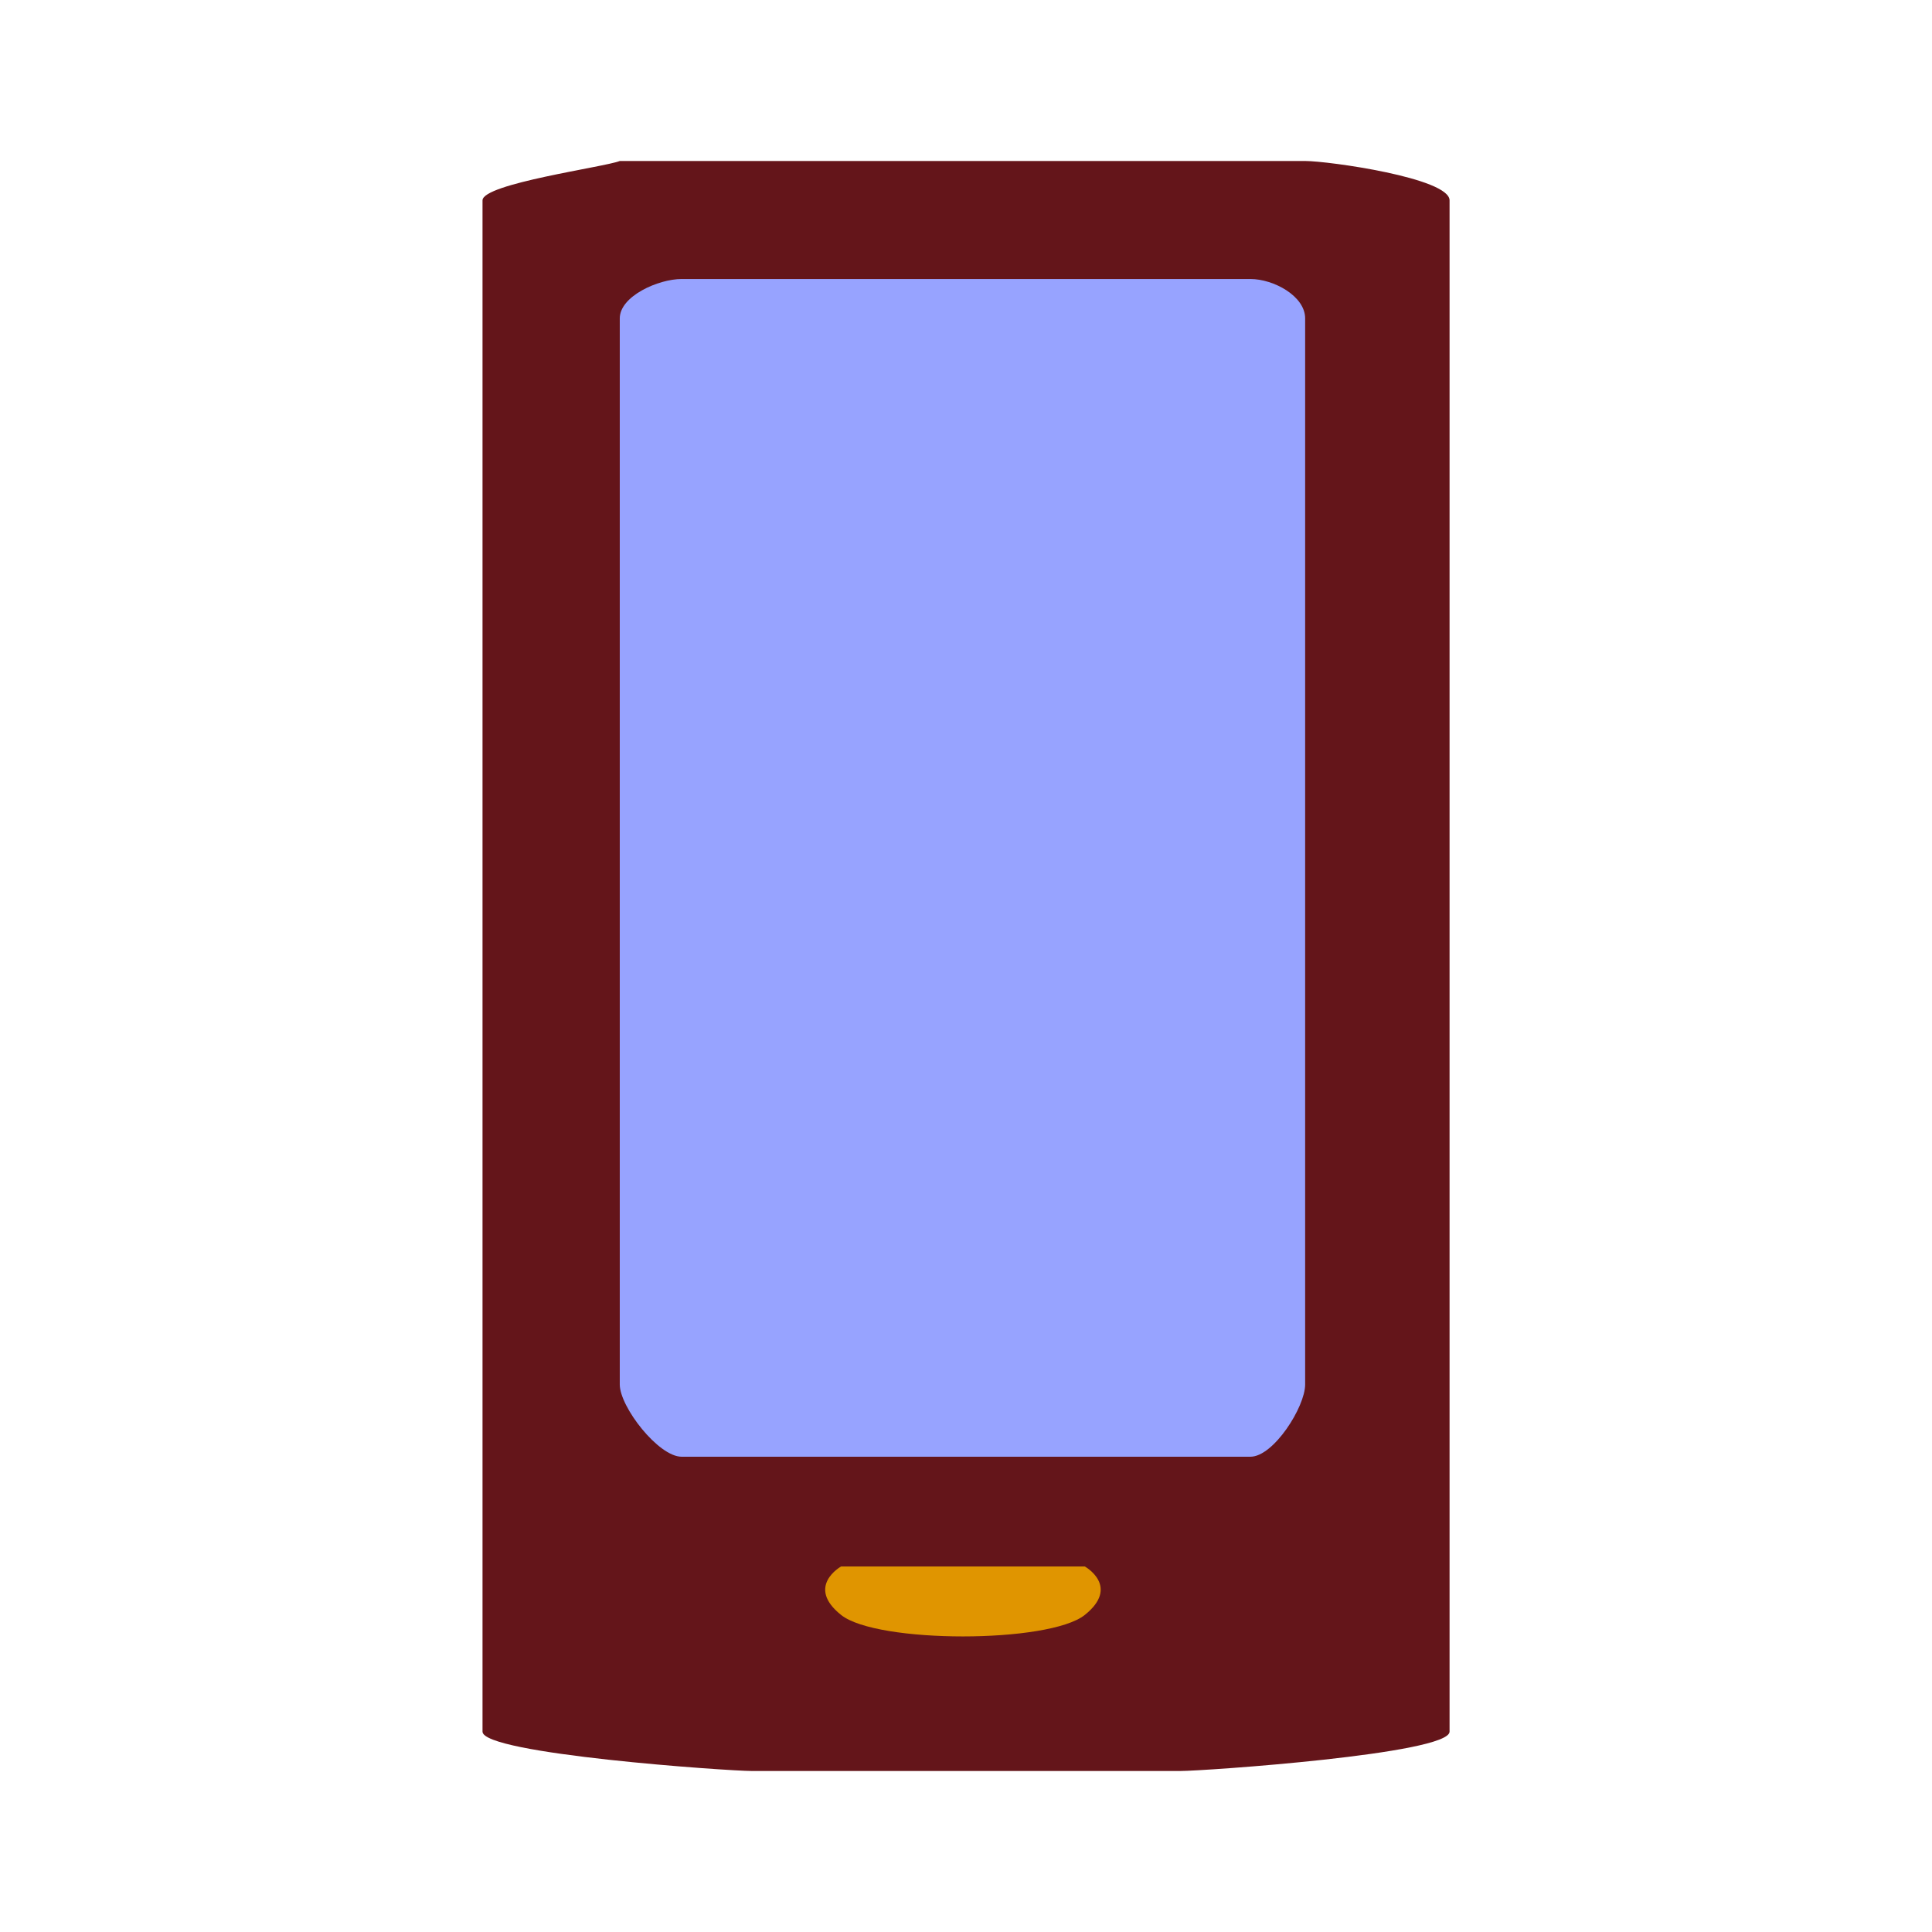
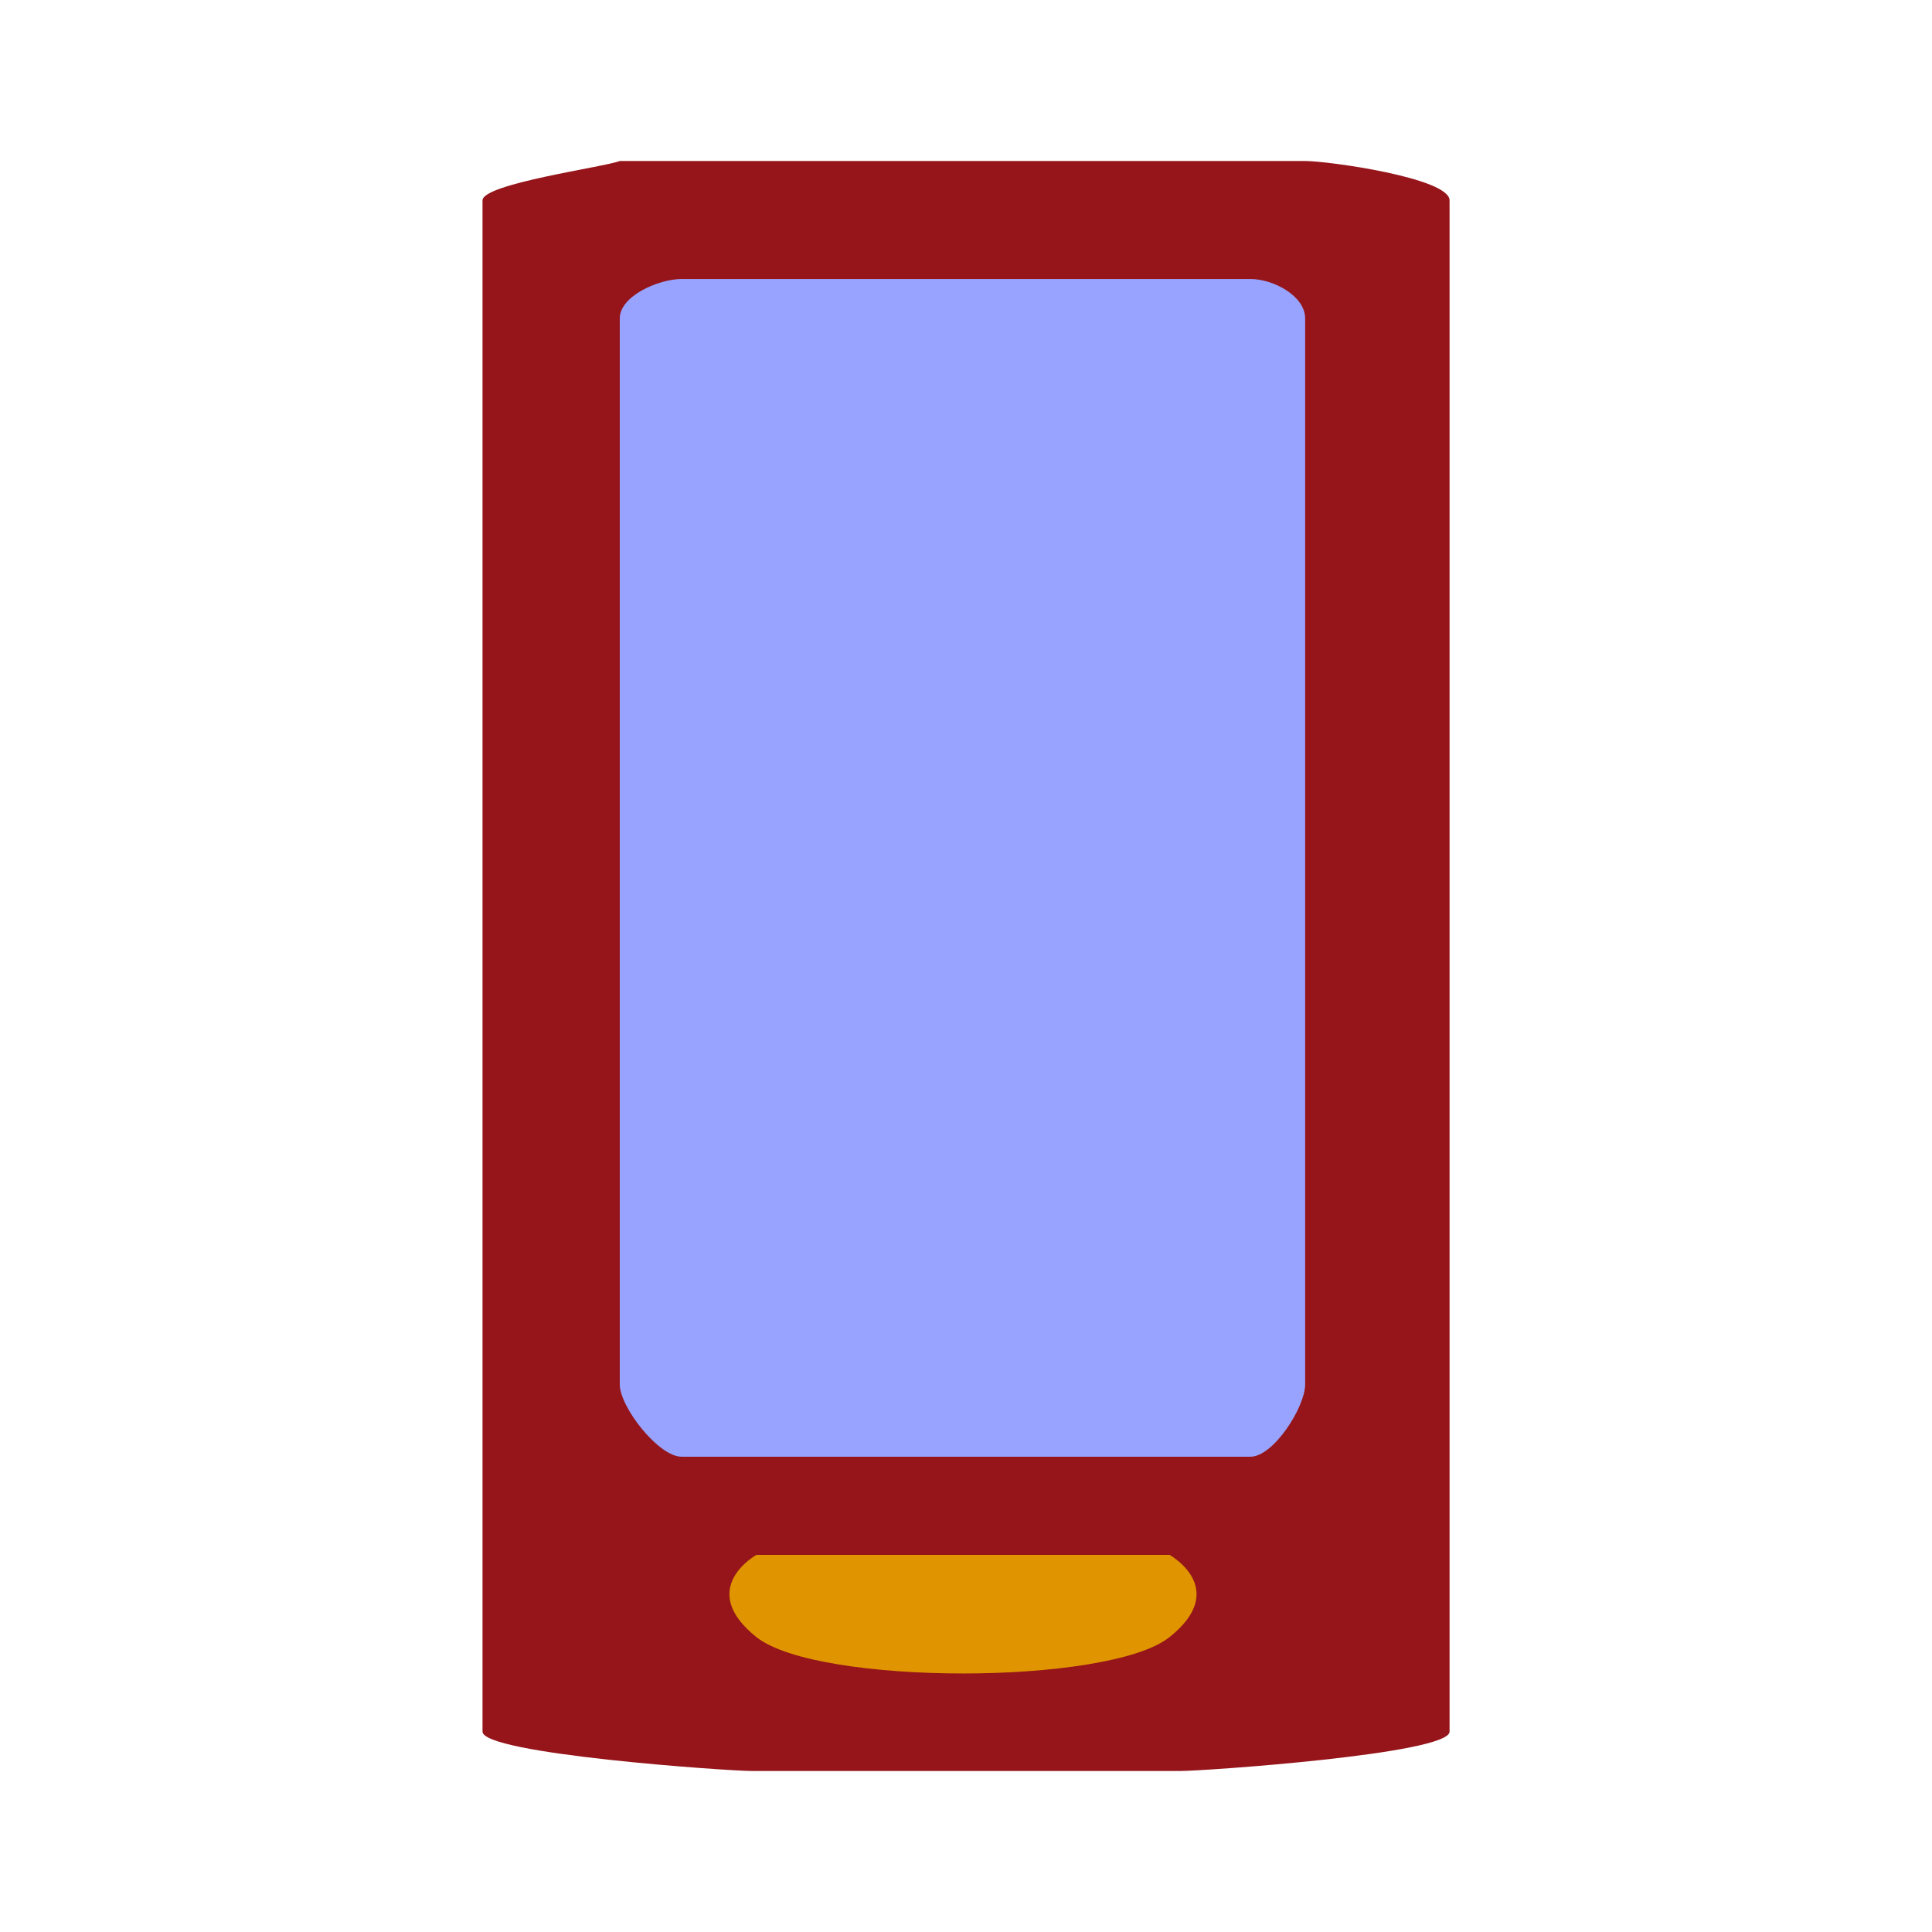
<svg xmlns="http://www.w3.org/2000/svg" width="24" height="24" id="svg2" version="1.1">
  <defs id="defs4" />
  <g id="layer2">
    <rect style="fill:#97a3ff;fill-opacity:1;fill-rule:nonzero;stroke:none" id="rect3764" width="10.759" height="15.691" x="6.62" y="3.003" rx="0.632" ry="0.502" />
  </g>
  <g id="layer1" transform="translate(0,-1028.362)">
-     <path style="fill:#64151a;fill-opacity:1;fill-rule:nonzero;stroke:none" d="m 7.699,1030.362 c -0.186,0.075 -1.705,0.281 -1.705,0.489 l 0,19.022 c 0,0.278 3.055,0.489 3.343,0.489 l 5.327,0 c 0.288,0 3.343,-0.211 3.343,-0.489 l 0,-19.022 c 0,-0.278 -1.506,-0.489 -1.793,-0.489 -2.77,0 -5.779,0 -8.514,0 z m 0.768,1.466 7.066,0 c 0.288,0 0.68,0.212 0.68,0.489 l 0,13.244 c 0,0.278 -0.392,0.897 -0.68,0.897 l -7.066,0 c -0.288,0 -0.768,-0.619 -0.768,-0.897 l 0,-13.244 c 0,-0.277 0.481,-0.489 0.768,-0.489 z" id="rect4842" />
+     <path style="fill:#95151a;fill-opacity:1;fill-rule:nonzero;stroke:none" d="m 7.699,1030.362 c -0.186,0.075 -1.705,0.281 -1.705,0.489 l 0,19.022 c 0,0.278 3.055,0.489 3.343,0.489 l 5.327,0 c 0.288,0 3.343,-0.211 3.343,-0.489 l 0,-19.022 c 0,-0.278 -1.506,-0.489 -1.793,-0.489 -2.77,0 -5.779,0 -8.514,0 z m 0.768,1.466 7.066,0 c 0.288,0 0.68,0.212 0.68,0.489 l 0,13.244 c 0,0.278 -0.392,0.897 -0.68,0.897 l -7.066,0 c -0.288,0 -0.768,-0.619 -0.768,-0.897 l 0,-13.244 c 0,-0.277 0.481,-0.489 0.768,-0.489 z" id="rect4842" />
    <path style="fill:#000000;fill-opacity:1;stroke:none" d="m 11.142,1048.322 c 1.717,0 1.717,0 1.717,0" id="path4847" />
-     <path style="fill:#e09500;fill-opacity:1;stroke:none" d="m 10.449,1047.821 3.026,0 c 0,0 0.446,0.247 0,0.603 -0.446,0.355 -2.581,0.355 -3.026,0 -0.446,-0.355 0,-0.603 0,-0.603" id="path3762" />
+     <path style="fill:#e09500;fill-opacity:1;stroke:none" d="m 9.397,1047.677 5.131,0 c 0,0 0.756,0.419 0,1.022 -0.756,0.602 -4.375,0.602 -5.131,0 -0.756,-0.603 0,-1.022 0,-1.022" id="path3762" />
  </g>
  <g id="layer3" />
</svg>
